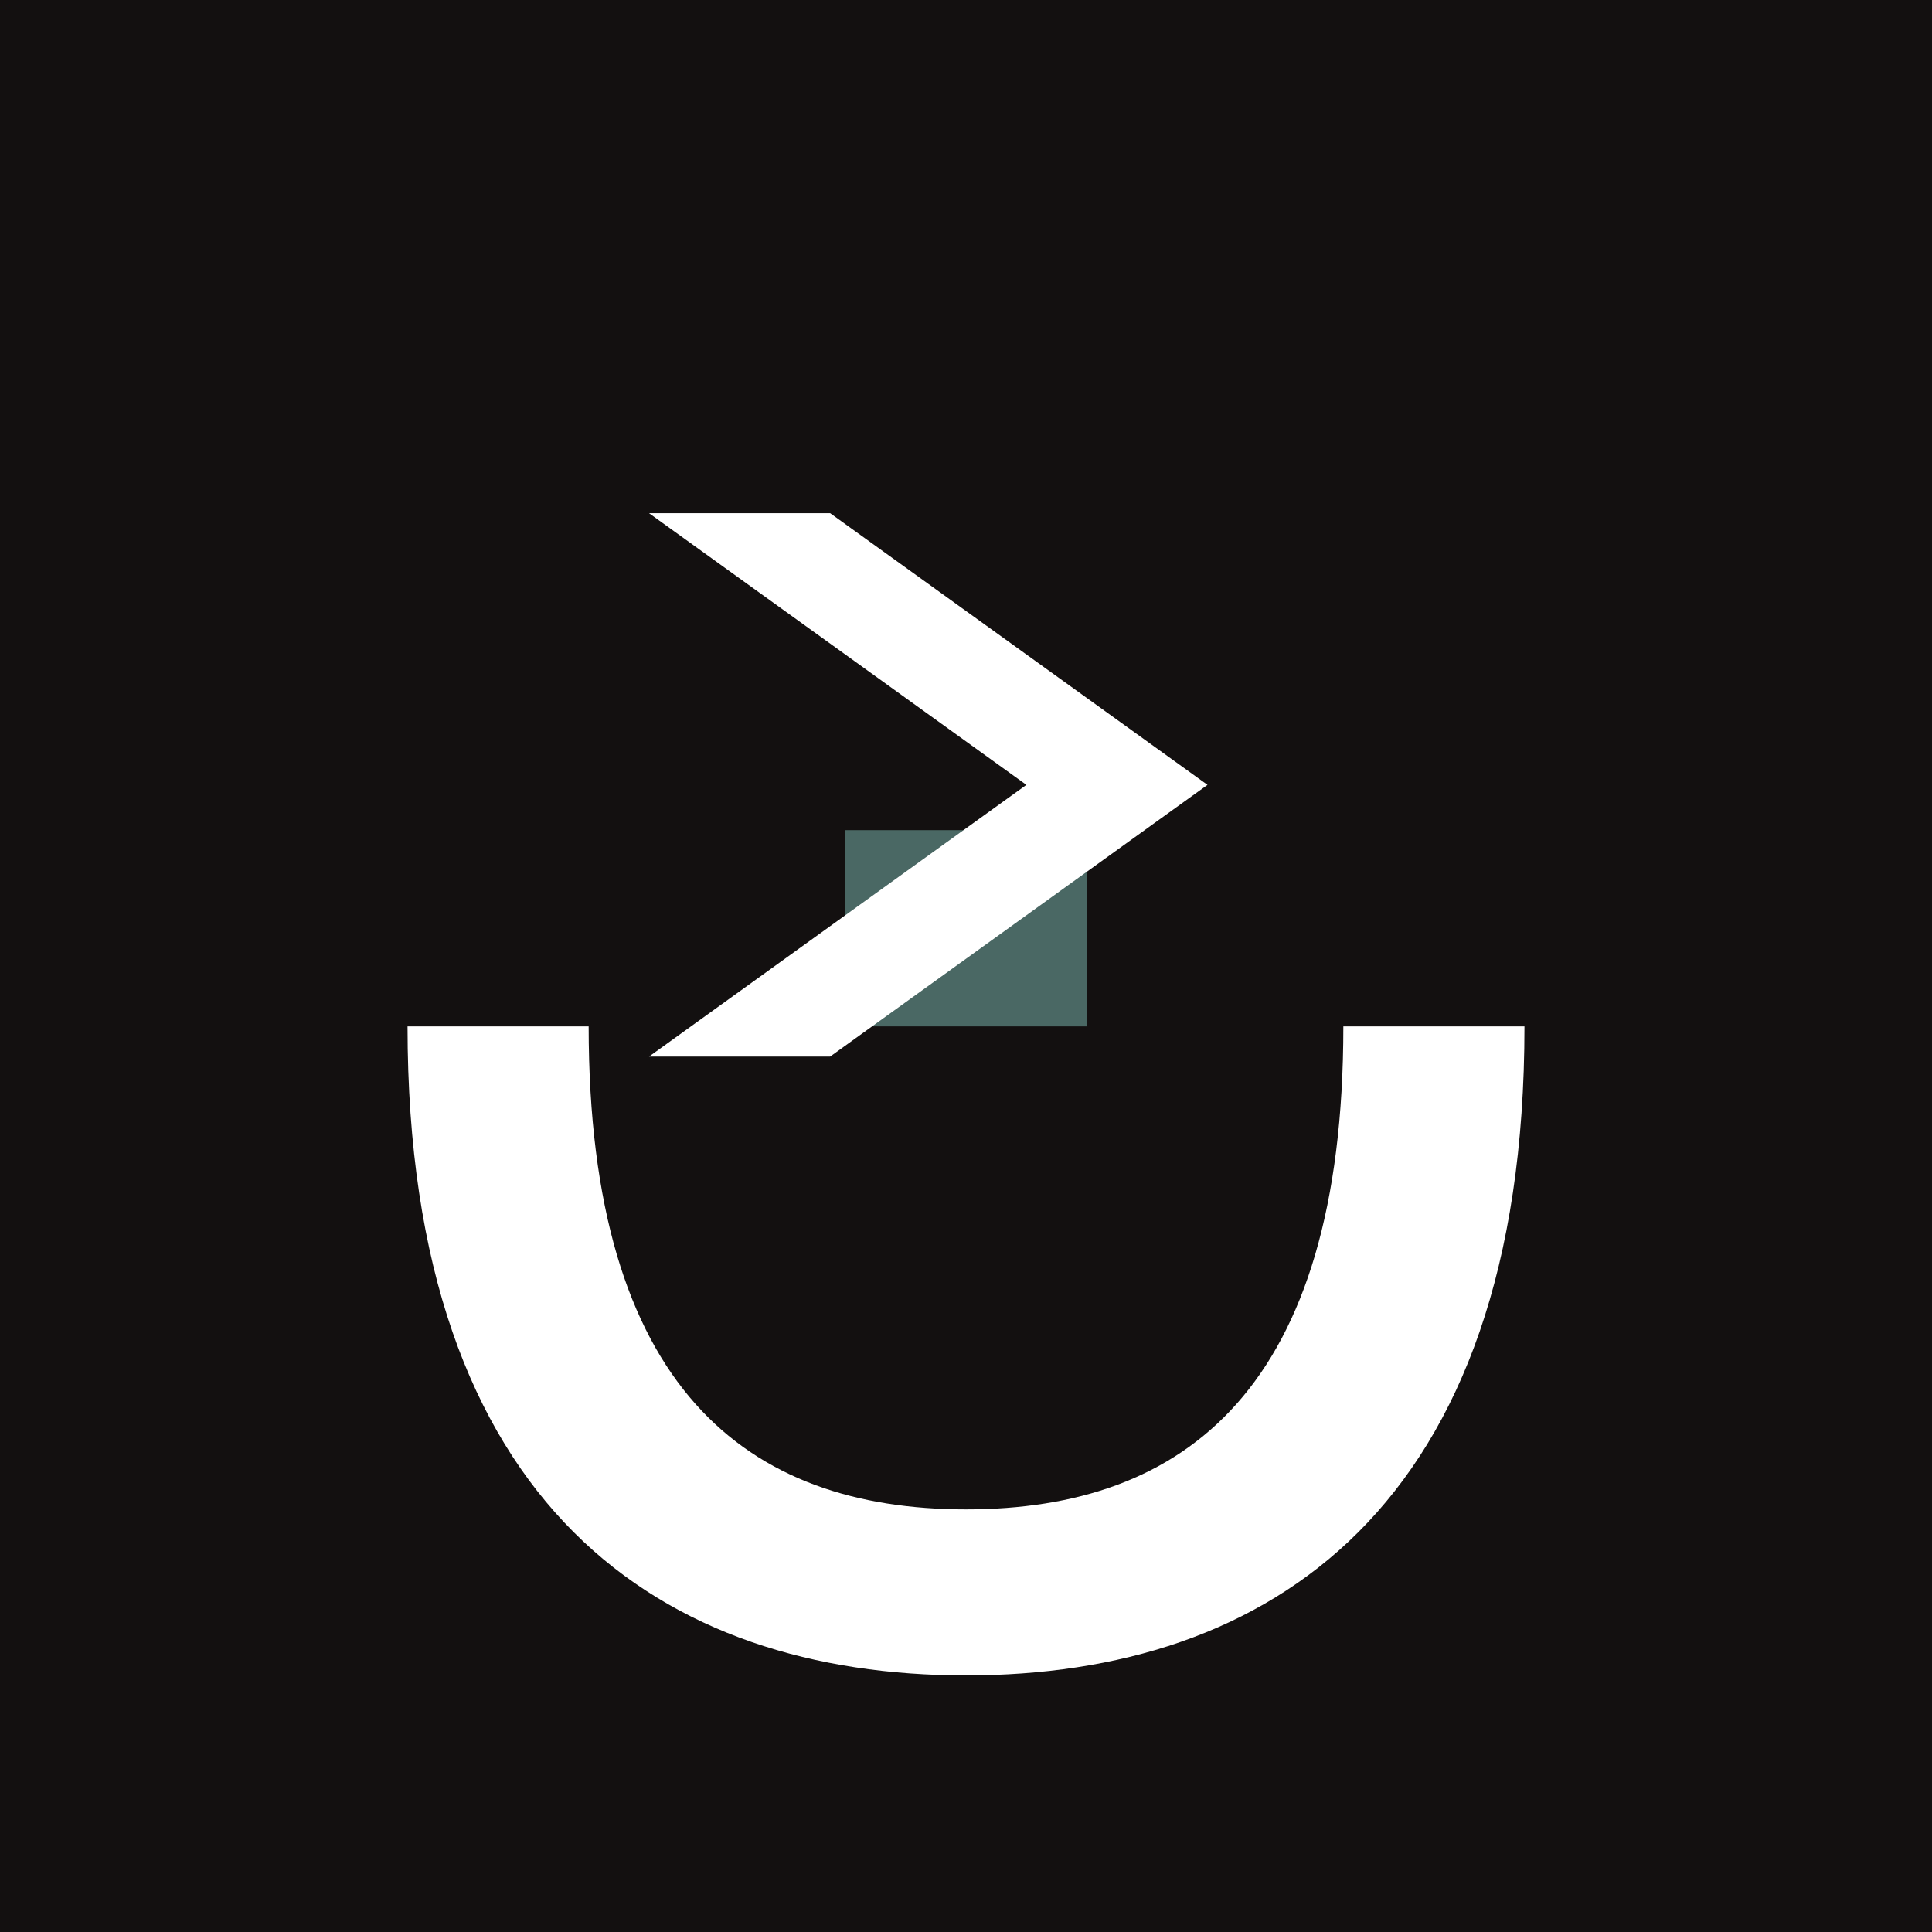
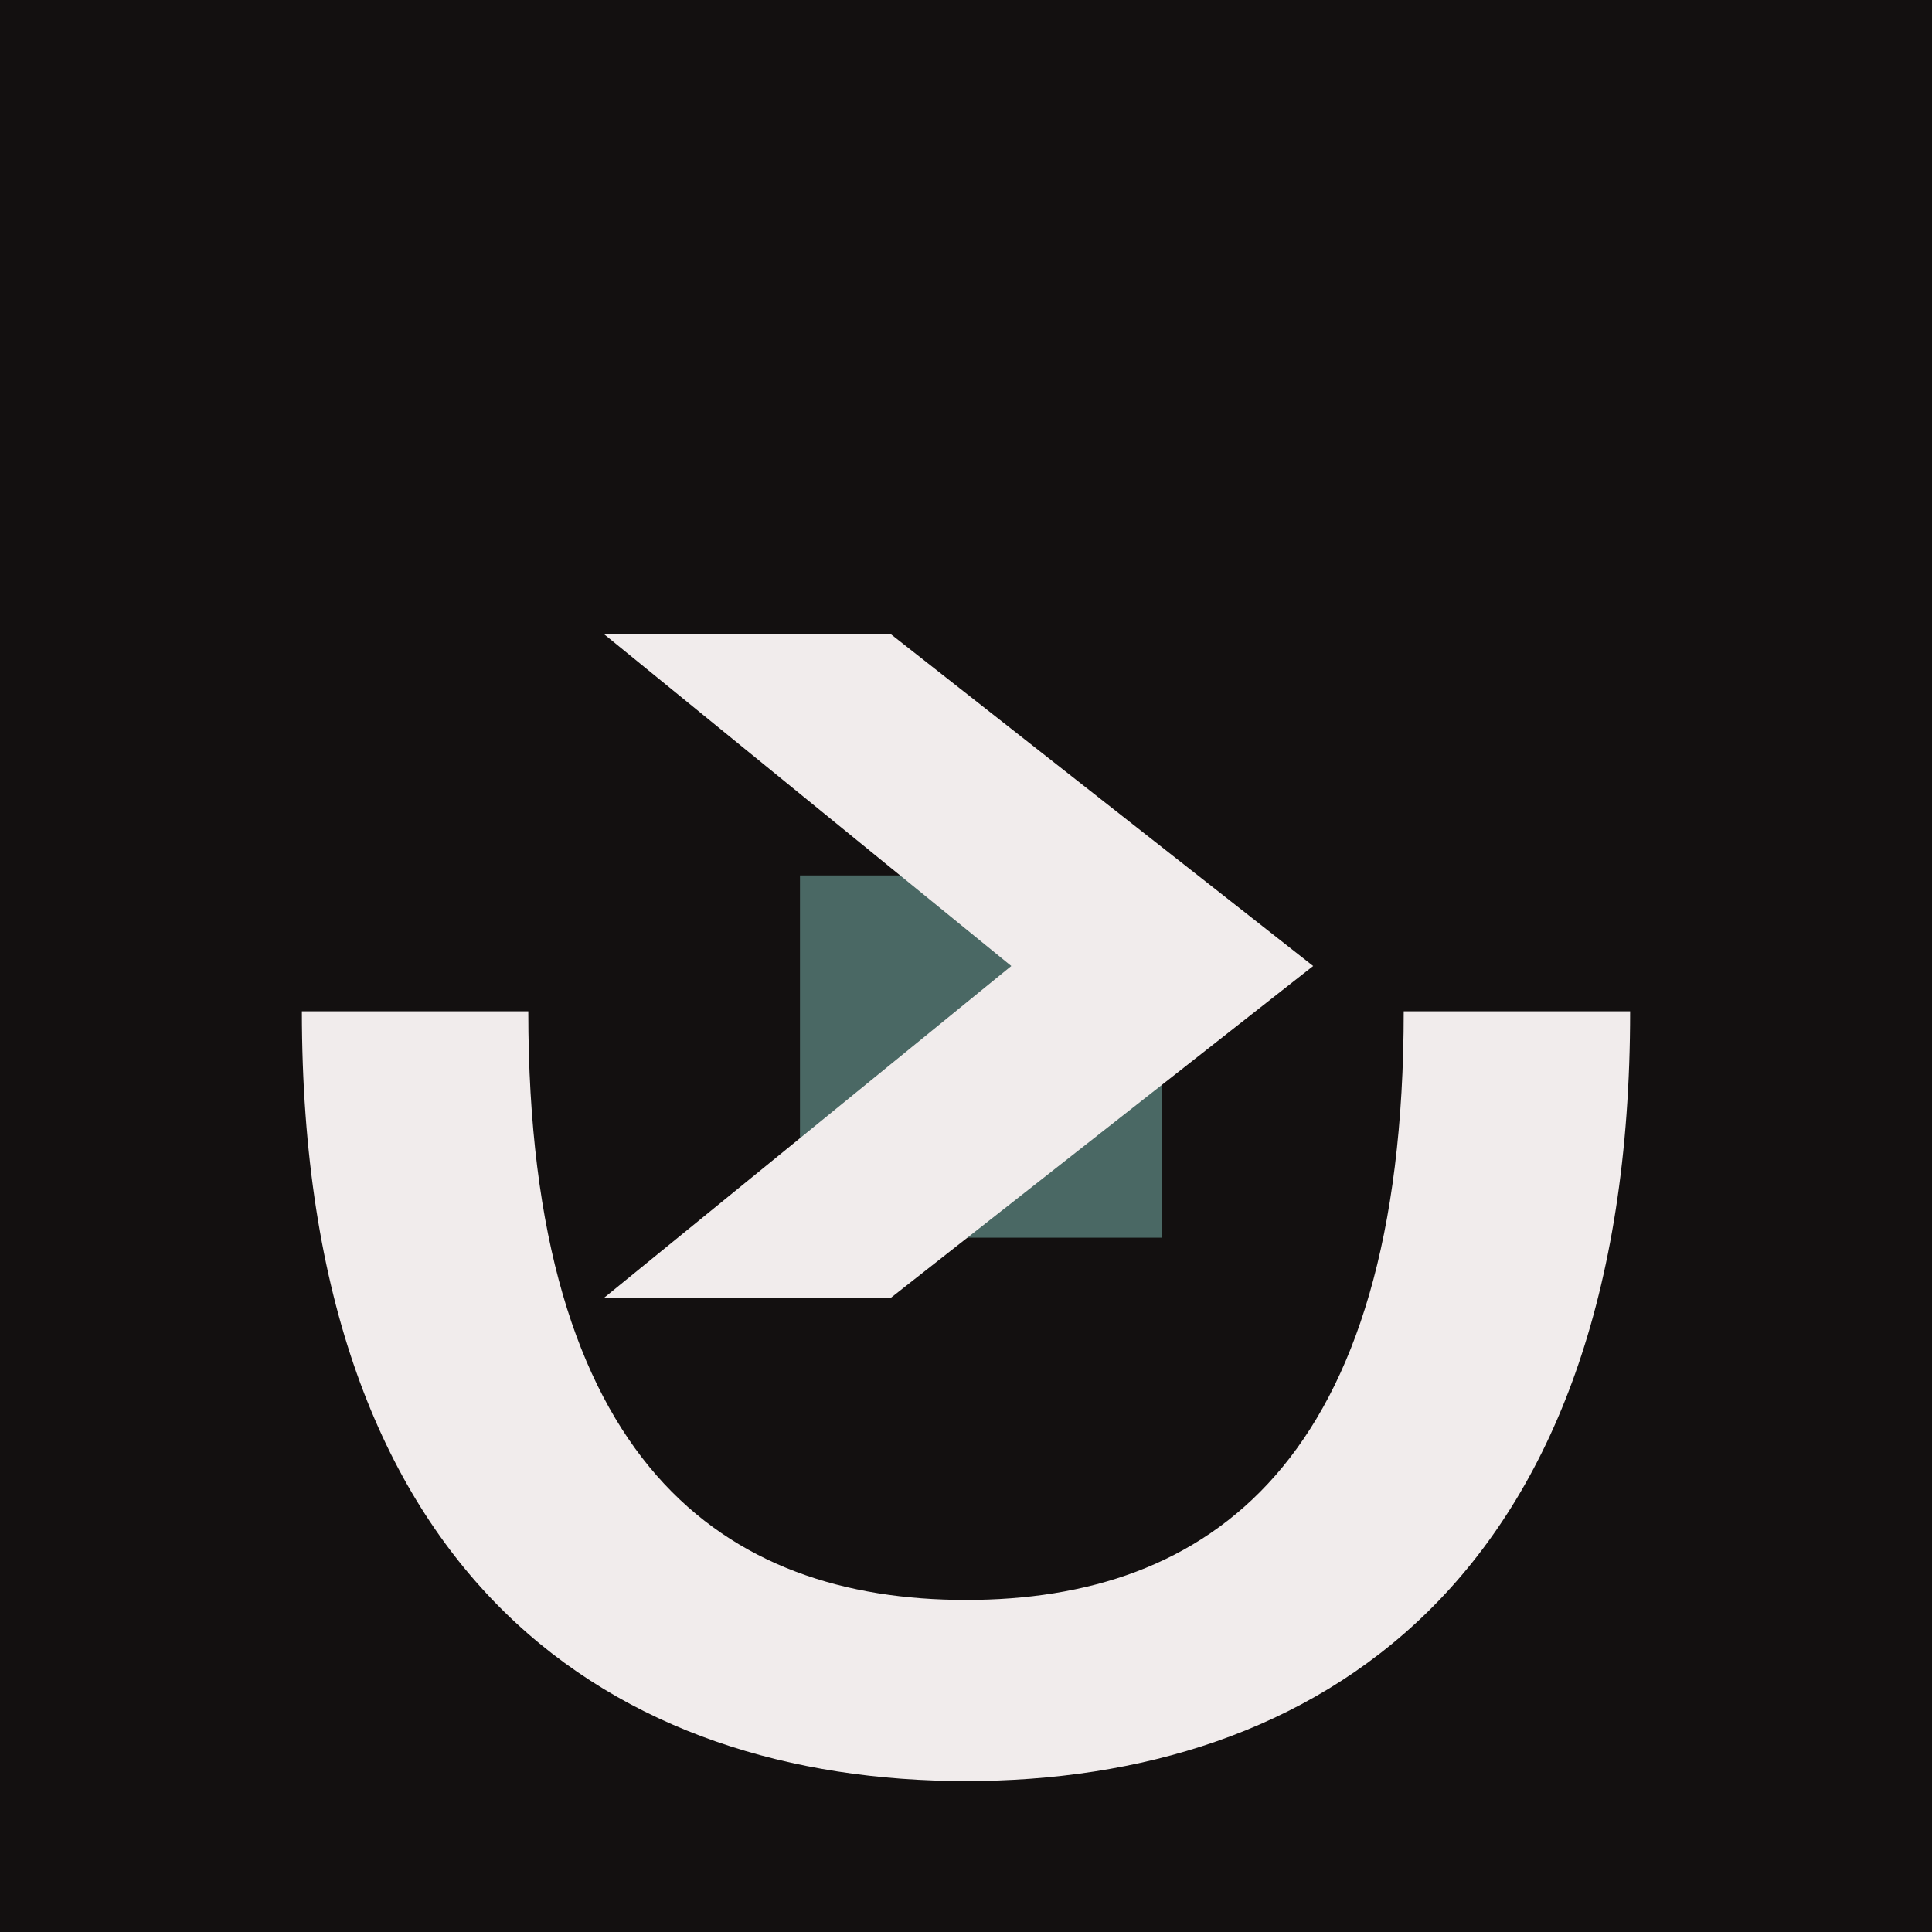
<svg xmlns="http://www.w3.org/2000/svg" viewBox="0 0 512 512" fill="none">
  <rect width="512" height="512" fill="#131010" />
-   <path d="M224 220H288V272H224V220Z" fill="#4A6864" />
-   <path fill-rule="evenodd" clip-rule="evenodd" fill="#FFFFFF" d="M108 272C108 400 176 444 256 444C336 444 404 400 404 272H356C356 368 314 400 256 400C198 400 156 368 156 272H108Z" />
-   <path fill="#FFFFFF" d="M172 136H220L320 208L220 280H172L272 208L172 136Z" />
+   <path d="M212 232H308V328H212V232Z" fill="#4A6864" />
+   <path fill-rule="evenodd" clip-rule="evenodd" fill="#F1ECEC" d="M80 268C80 420 164 472 256 472C348 472 432 420 432 268H372C372 388 320 424 256 424C192 424 140 388 140 268H80Z" />
+   <path fill="#F1ECEC" d="M160 168H236L348 256L236 344H160L268 256L160 168Z" />
</svg>
